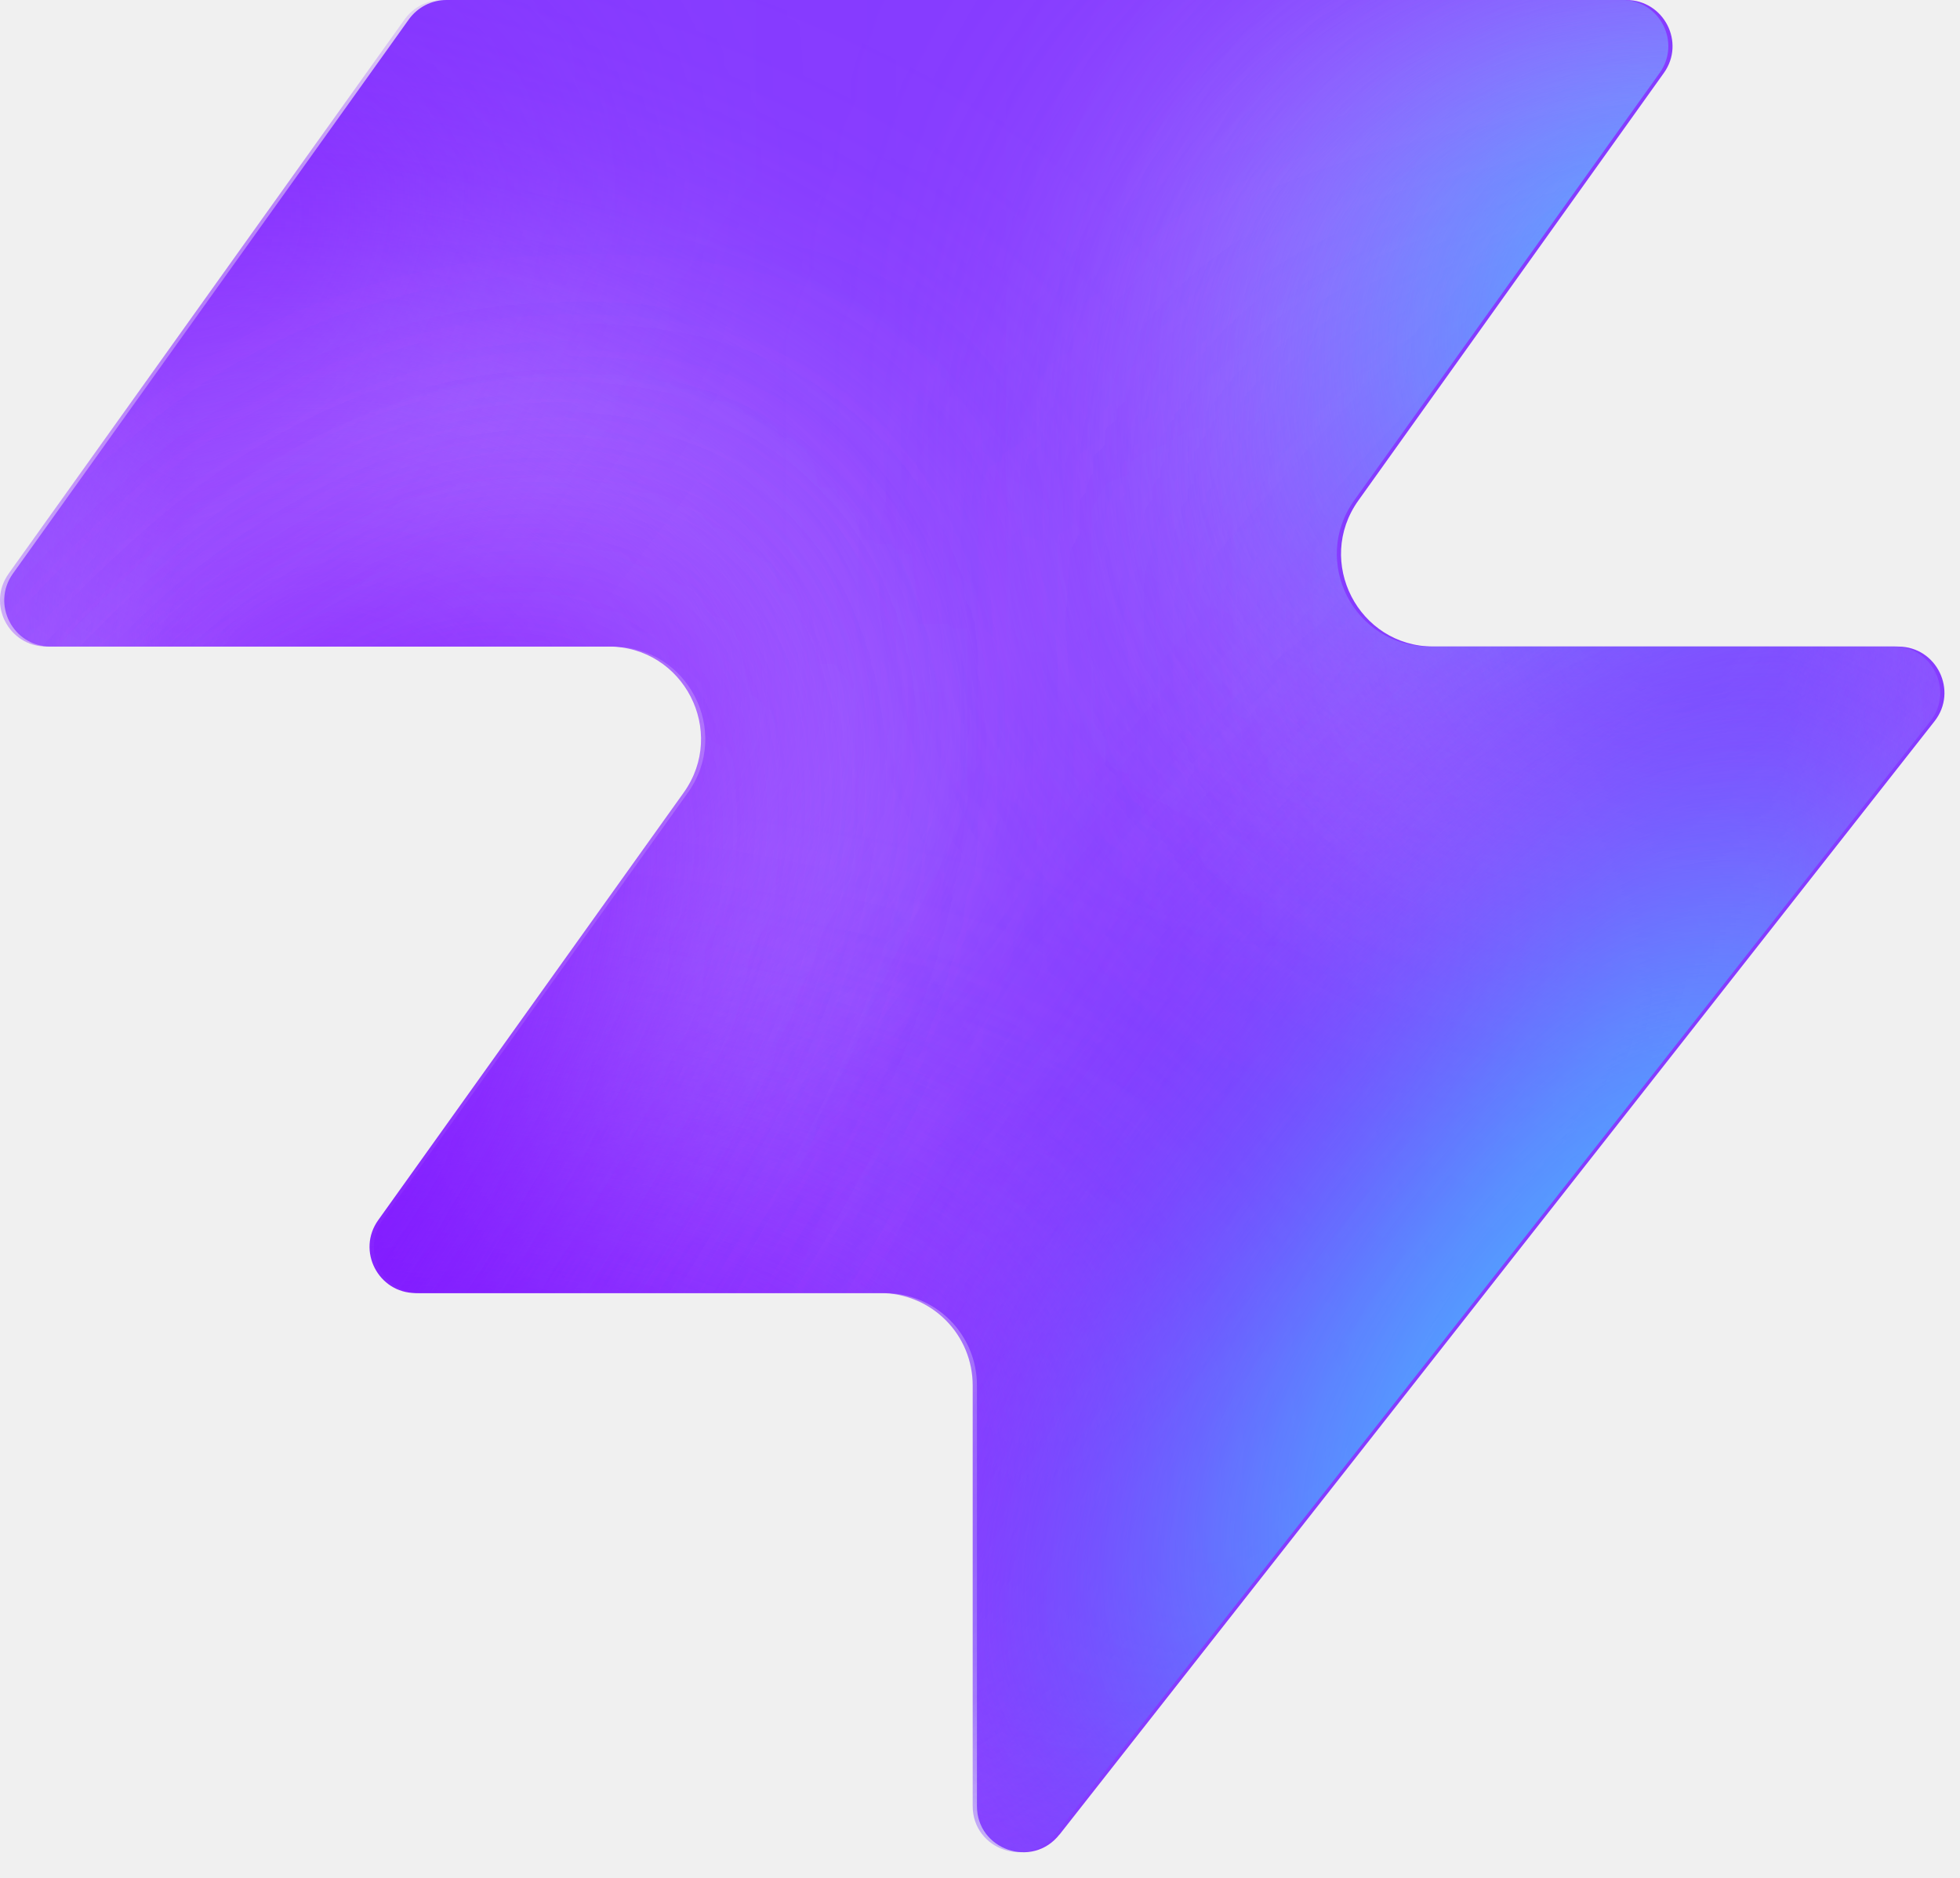
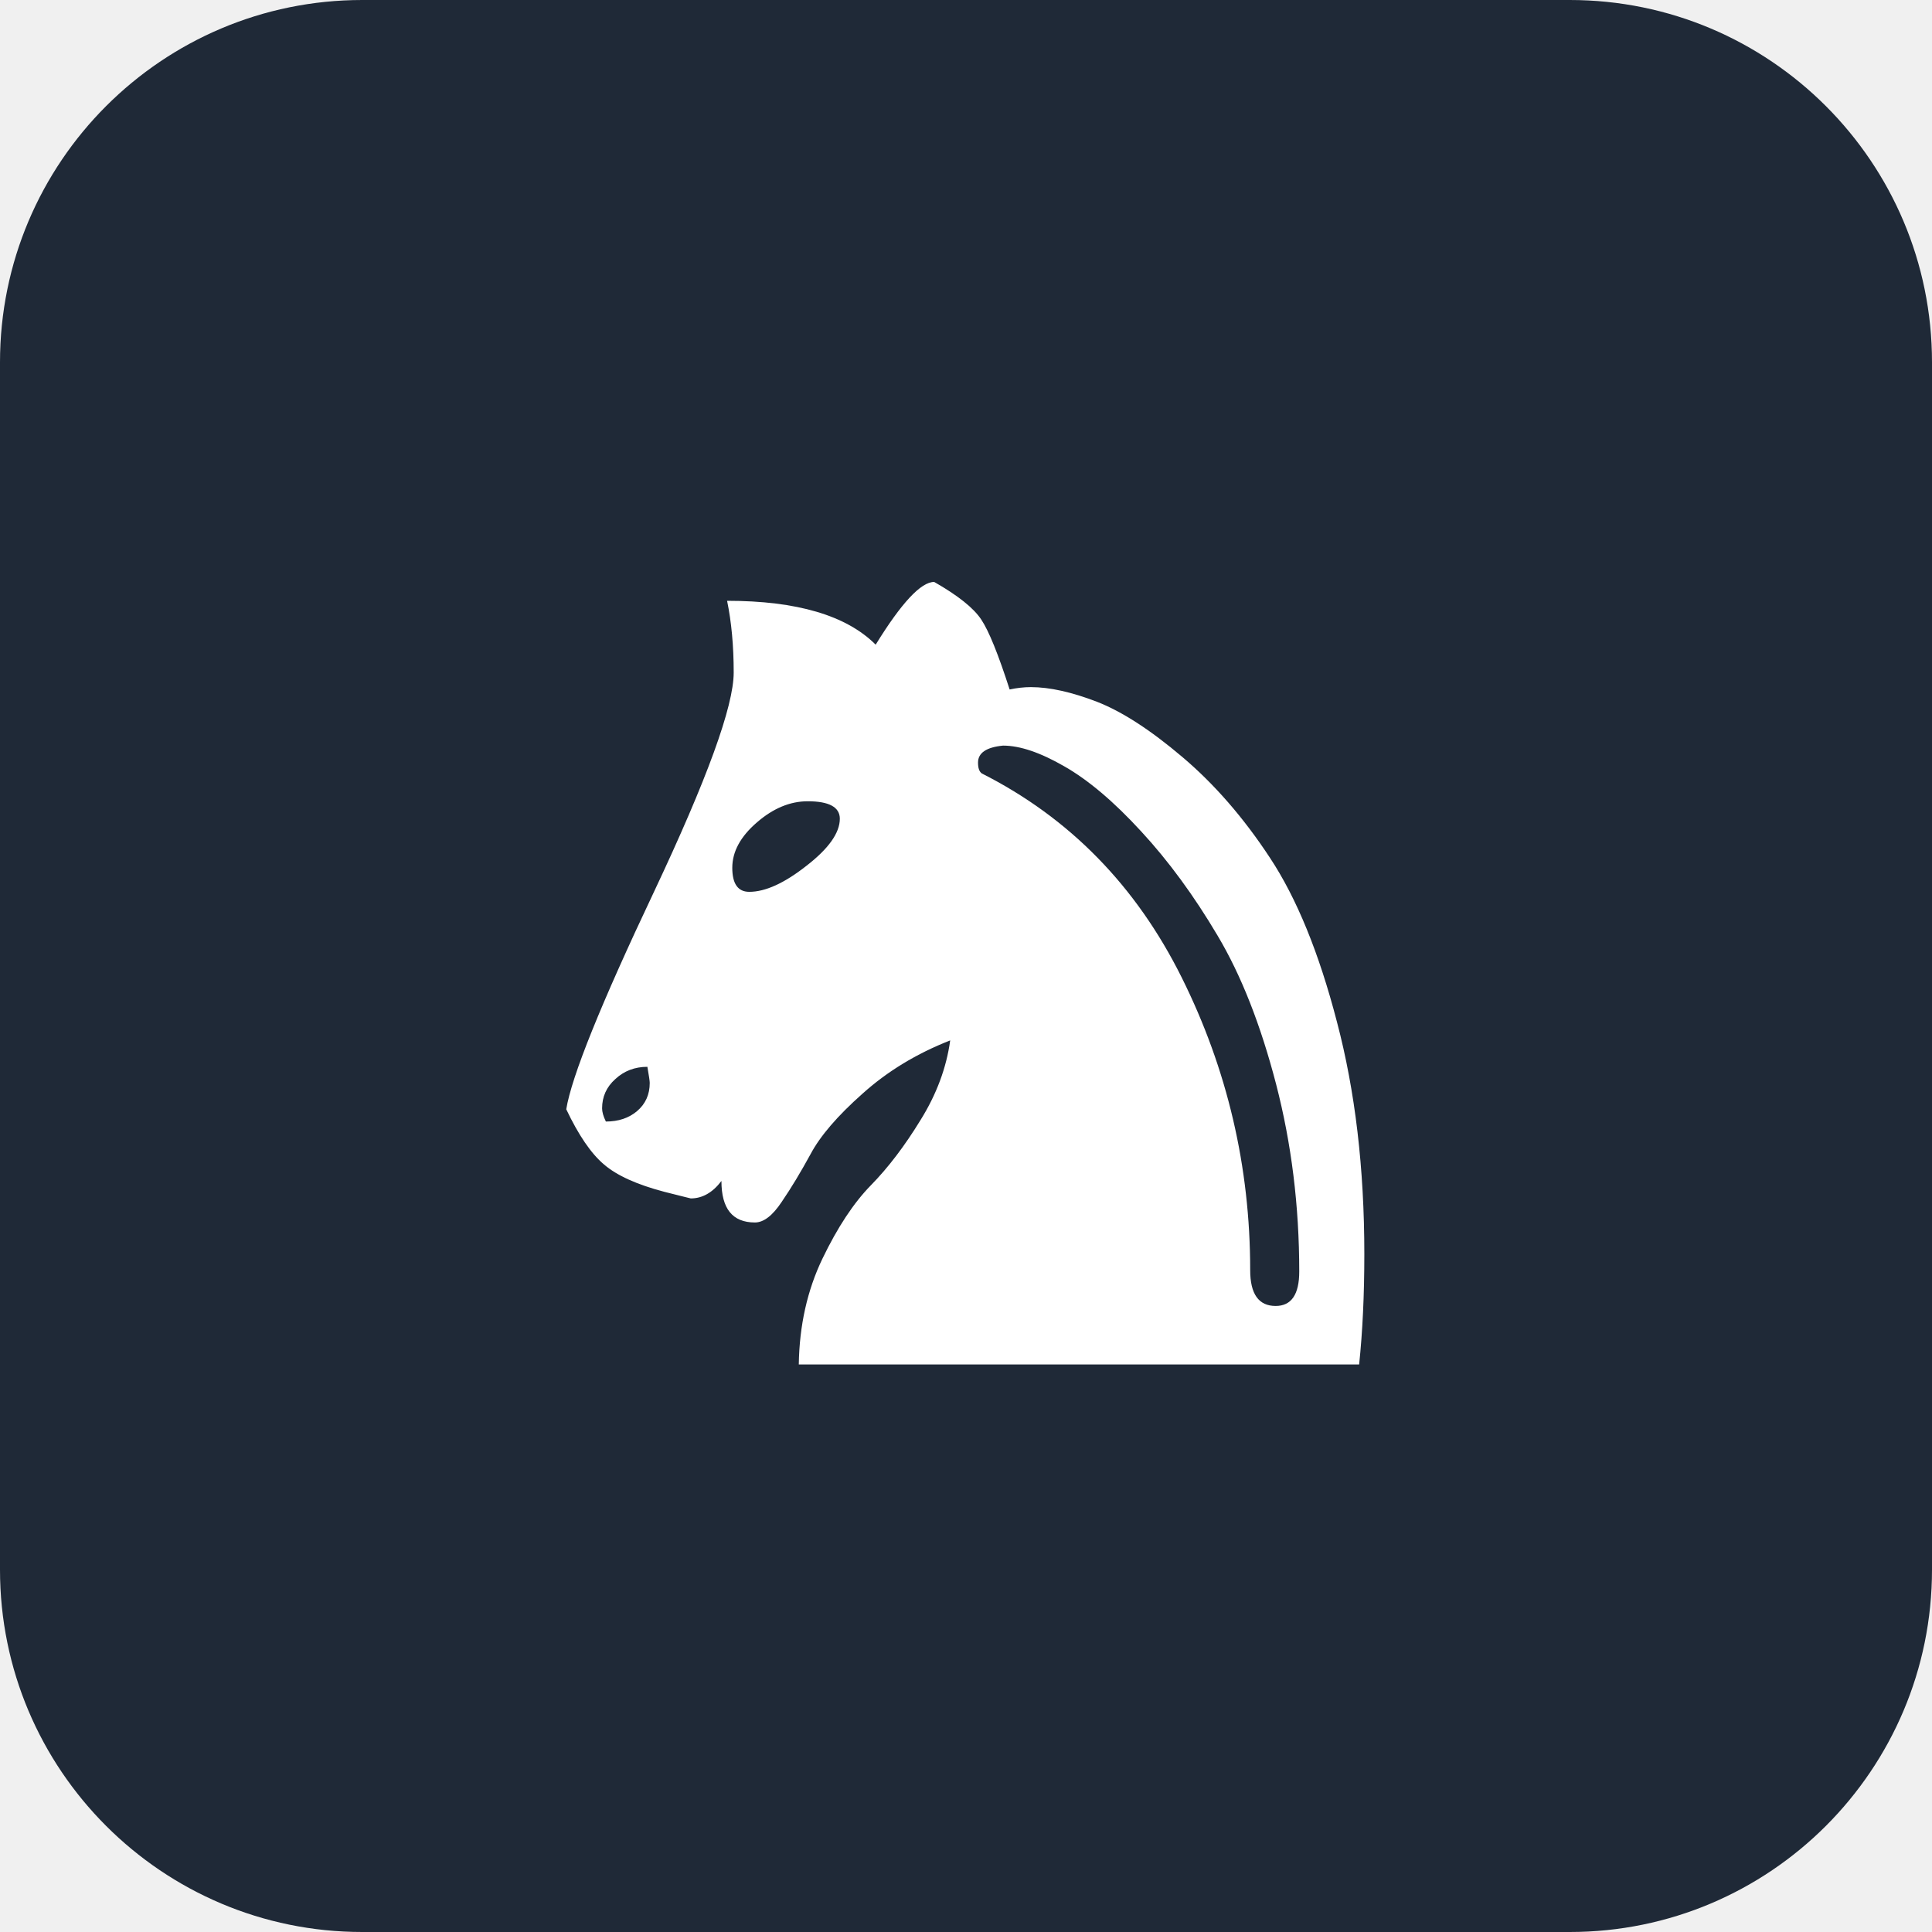
- <svg xmlns="http://www.w3.org/2000/svg" width="48" height="46" fill="none" viewBox="0 0 48 46">
-   <path fill="#863bff" d="M25.946 44.938c-.664.845-2.021.375-2.021-.698V33.937a2.26 2.26 0 0 0-2.262-2.262H10.287c-.92 0-1.456-1.04-.92-1.788l7.48-10.471c1.07-1.497 0-3.578-1.842-3.578H1.237c-.92 0-1.456-1.04-.92-1.788L10.013.474c.214-.297.556-.474.92-.474h28.894c.92 0 1.456 1.04.92 1.788l-7.48 10.471c-1.07 1.498 0 3.579 1.842 3.579h11.377c.943 0 1.473 1.088.89 1.83L25.947 44.94z" style="fill:#863bff;fill:color(display-p3 .525 .23 1);fill-opacity:1" />
-   <mask id="a" width="48" height="46" x="0" y="0" maskUnits="userSpaceOnUse" style="mask-type:alpha">
-     <path fill="#000" d="M25.842 44.938c-.664.844-2.021.375-2.021-.698V33.937a2.26 2.26 0 0 0-2.262-2.262H10.183c-.92 0-1.456-1.04-.92-1.788l7.48-10.471c1.07-1.498 0-3.579-1.842-3.579H1.133c-.92 0-1.456-1.04-.92-1.787L9.91.473c.214-.297.556-.474.92-.474h28.894c.92 0 1.456 1.04.92 1.788l-7.48 10.471c-1.07 1.498 0 3.578 1.842 3.578h11.377c.943 0 1.473 1.088.89 1.832L25.843 44.94z" style="fill:#000;fill-opacity:1" />
-   </mask>
-   <g mask="url(#a)">
-     <g filter="url(#b)">
-       <ellipse cx="5.508" cy="14.704" fill="#ede6ff" rx="5.508" ry="14.704" style="fill:#ede6ff;fill:color(display-p3 .927 .903 1);fill-opacity:1" transform="matrix(.00324 1 1 -.00324 -4.47 31.516)" />
-     </g>
-     <g filter="url(#c)">
-       <ellipse cx="10.399" cy="29.851" fill="#ede6ff" rx="10.399" ry="29.851" style="fill:#ede6ff;fill:color(display-p3 .927 .903 1);fill-opacity:1" transform="matrix(.00324 1 1 -.00324 -39.328 7.883)" />
-     </g>
-     <g filter="url(#d)">
-       <ellipse cx="5.508" cy="30.487" fill="#7e14ff" rx="5.508" ry="30.487" style="fill:#7e14ff;fill:color(display-p3 .492 .077 1);fill-opacity:1" transform="rotate(89.814 -25.913 -14.639)scale(1 -1)" />
-     </g>
-     <g filter="url(#e)">
-       <ellipse cx="5.508" cy="30.599" fill="#7e14ff" rx="5.508" ry="30.599" style="fill:#7e14ff;fill:color(display-p3 .492 .077 1);fill-opacity:1" transform="rotate(89.814 -32.644 -3.334)scale(1 -1)" />
-     </g>
-     <g filter="url(#f)">
-       <ellipse cx="5.508" cy="30.599" fill="#7e14ff" rx="5.508" ry="30.599" style="fill:#7e14ff;fill:color(display-p3 .492 .077 1);fill-opacity:1" transform="matrix(.00324 1 1 -.00324 -34.34 30.47)" />
-     </g>
-     <g filter="url(#g)">
-       <ellipse cx="14.072" cy="22.078" fill="#ede6ff" rx="14.072" ry="22.078" style="fill:#ede6ff;fill:color(display-p3 .927 .903 1);fill-opacity:1" transform="rotate(93.35 24.506 48.493)scale(-1 1)" />
-     </g>
-     <g filter="url(#h)">
-       <ellipse cx="3.47" cy="21.501" fill="#7e14ff" rx="3.47" ry="21.501" style="fill:#7e14ff;fill:color(display-p3 .492 .077 1);fill-opacity:1" transform="rotate(89.009 28.708 47.59)scale(-1 1)" />
-     </g>
-     <g filter="url(#i)">
-       <ellipse cx="3.47" cy="21.501" fill="#7e14ff" rx="3.47" ry="21.501" style="fill:#7e14ff;fill:color(display-p3 .492 .077 1);fill-opacity:1" transform="rotate(89.009 28.708 47.59)scale(-1 1)" />
-     </g>
-     <g filter="url(#j)">
-       <ellipse cx=".387" cy="8.972" fill="#7e14ff" rx="4.407" ry="29.108" style="fill:#7e14ff;fill:color(display-p3 .492 .077 1);fill-opacity:1" transform="rotate(39.51 .387 8.972)" />
-     </g>
-     <g filter="url(#k)">
-       <ellipse cx="47.523" cy="-6.092" fill="#7e14ff" rx="4.407" ry="29.108" style="fill:#7e14ff;fill:color(display-p3 .492 .077 1);fill-opacity:1" transform="rotate(37.892 47.523 -6.092)" />
-     </g>
-     <g filter="url(#l)">
-       <ellipse cx="41.412" cy="6.333" fill="#47bfff" rx="5.971" ry="9.665" style="fill:#47bfff;fill:color(display-p3 .28 .748 1);fill-opacity:1" transform="rotate(37.892 41.412 6.333)" />
-     </g>
-     <g filter="url(#m)">
-       <ellipse cx="-1.879" cy="38.332" fill="#7e14ff" rx="4.407" ry="29.108" style="fill:#7e14ff;fill:color(display-p3 .492 .077 1);fill-opacity:1" transform="rotate(37.892 -1.88 38.332)" />
-     </g>
-     <g filter="url(#n)">
-       <ellipse cx="-1.879" cy="38.332" fill="#7e14ff" rx="4.407" ry="29.108" style="fill:#7e14ff;fill:color(display-p3 .492 .077 1);fill-opacity:1" transform="rotate(37.892 -1.88 38.332)" />
-     </g>
-     <g filter="url(#o)">
-       <ellipse cx="35.651" cy="29.907" fill="#7e14ff" rx="4.407" ry="29.108" style="fill:#7e14ff;fill:color(display-p3 .492 .077 1);fill-opacity:1" transform="rotate(37.892 35.651 29.907)" />
-     </g>
-     <g filter="url(#p)">
-       <ellipse cx="38.418" cy="32.4" fill="#47bfff" rx="5.971" ry="15.297" style="fill:#47bfff;fill:color(display-p3 .28 .748 1);fill-opacity:1" transform="rotate(37.892 38.418 32.4)" />
-     </g>
-   </g>
-   <defs>
-     <filter id="b" width="60.045" height="41.654" x="-19.77" y="16.149" color-interpolation-filters="sRGB" filterUnits="userSpaceOnUse">
-       <feFlood flood-opacity="0" result="BackgroundImageFix" />
-       <feBlend in="SourceGraphic" in2="BackgroundImageFix" result="shape" />
-       <feGaussianBlur result="effect1_foregroundBlur_2002_17158" stdDeviation="7.659" />
-     </filter>
-     <filter id="c" width="90.34" height="51.437" x="-54.613" y="-7.533" color-interpolation-filters="sRGB" filterUnits="userSpaceOnUse">
-       <feFlood flood-opacity="0" result="BackgroundImageFix" />
-       <feBlend in="SourceGraphic" in2="BackgroundImageFix" result="shape" />
-       <feGaussianBlur result="effect1_foregroundBlur_2002_17158" stdDeviation="7.659" />
-     </filter>
-     <filter id="d" width="79.355" height="29.4" x="-49.64" y="2.03" color-interpolation-filters="sRGB" filterUnits="userSpaceOnUse">
-       <feFlood flood-opacity="0" result="BackgroundImageFix" />
-       <feBlend in="SourceGraphic" in2="BackgroundImageFix" result="shape" />
-       <feGaussianBlur result="effect1_foregroundBlur_2002_17158" stdDeviation="4.596" />
-     </filter>
-     <filter id="e" width="79.579" height="29.4" x="-45.045" y="20.029" color-interpolation-filters="sRGB" filterUnits="userSpaceOnUse">
-       <feFlood flood-opacity="0" result="BackgroundImageFix" />
-       <feBlend in="SourceGraphic" in2="BackgroundImageFix" result="shape" />
-       <feGaussianBlur result="effect1_foregroundBlur_2002_17158" stdDeviation="4.596" />
-     </filter>
-     <filter id="f" width="79.579" height="29.4" x="-43.513" y="21.178" color-interpolation-filters="sRGB" filterUnits="userSpaceOnUse">
-       <feFlood flood-opacity="0" result="BackgroundImageFix" />
-       <feBlend in="SourceGraphic" in2="BackgroundImageFix" result="shape" />
-       <feGaussianBlur result="effect1_foregroundBlur_2002_17158" stdDeviation="4.596" />
-     </filter>
-     <filter id="g" width="74.749" height="58.852" x="15.756" y="-17.901" color-interpolation-filters="sRGB" filterUnits="userSpaceOnUse">
-       <feFlood flood-opacity="0" result="BackgroundImageFix" />
-       <feBlend in="SourceGraphic" in2="BackgroundImageFix" result="shape" />
-       <feGaussianBlur result="effect1_foregroundBlur_2002_17158" stdDeviation="7.659" />
-     </filter>
-     <filter id="h" width="61.377" height="25.362" x="23.548" y="2.284" color-interpolation-filters="sRGB" filterUnits="userSpaceOnUse">
-       <feFlood flood-opacity="0" result="BackgroundImageFix" />
-       <feBlend in="SourceGraphic" in2="BackgroundImageFix" result="shape" />
-       <feGaussianBlur result="effect1_foregroundBlur_2002_17158" stdDeviation="4.596" />
-     </filter>
-     <filter id="i" width="61.377" height="25.362" x="23.548" y="2.284" color-interpolation-filters="sRGB" filterUnits="userSpaceOnUse">
-       <feFlood flood-opacity="0" result="BackgroundImageFix" />
-       <feBlend in="SourceGraphic" in2="BackgroundImageFix" result="shape" />
-       <feGaussianBlur result="effect1_foregroundBlur_2002_17158" stdDeviation="4.596" />
-     </filter>
-     <filter id="j" width="56.045" height="63.649" x="-27.636" y="-22.853" color-interpolation-filters="sRGB" filterUnits="userSpaceOnUse">
-       <feFlood flood-opacity="0" result="BackgroundImageFix" />
-       <feBlend in="SourceGraphic" in2="BackgroundImageFix" result="shape" />
-       <feGaussianBlur result="effect1_foregroundBlur_2002_17158" stdDeviation="4.596" />
-     </filter>
-     <filter id="k" width="54.814" height="64.646" x="20.116" y="-38.415" color-interpolation-filters="sRGB" filterUnits="userSpaceOnUse">
-       <feFlood flood-opacity="0" result="BackgroundImageFix" />
-       <feBlend in="SourceGraphic" in2="BackgroundImageFix" result="shape" />
-       <feGaussianBlur result="effect1_foregroundBlur_2002_17158" stdDeviation="4.596" />
-     </filter>
-     <filter id="l" width="33.541" height="35.313" x="24.641" y="-11.323" color-interpolation-filters="sRGB" filterUnits="userSpaceOnUse">
-       <feFlood flood-opacity="0" result="BackgroundImageFix" />
-       <feBlend in="SourceGraphic" in2="BackgroundImageFix" result="shape" />
-       <feGaussianBlur result="effect1_foregroundBlur_2002_17158" stdDeviation="4.596" />
-     </filter>
-     <filter id="m" width="54.814" height="64.646" x="-29.286" y="6.009" color-interpolation-filters="sRGB" filterUnits="userSpaceOnUse">
-       <feFlood flood-opacity="0" result="BackgroundImageFix" />
-       <feBlend in="SourceGraphic" in2="BackgroundImageFix" result="shape" />
-       <feGaussianBlur result="effect1_foregroundBlur_2002_17158" stdDeviation="4.596" />
-     </filter>
-     <filter id="n" width="54.814" height="64.646" x="-29.286" y="6.009" color-interpolation-filters="sRGB" filterUnits="userSpaceOnUse">
-       <feFlood flood-opacity="0" result="BackgroundImageFix" />
-       <feBlend in="SourceGraphic" in2="BackgroundImageFix" result="shape" />
-       <feGaussianBlur result="effect1_foregroundBlur_2002_17158" stdDeviation="4.596" />
-     </filter>
-     <filter id="o" width="54.814" height="64.646" x="8.244" y="-2.416" color-interpolation-filters="sRGB" filterUnits="userSpaceOnUse">
-       <feFlood flood-opacity="0" result="BackgroundImageFix" />
-       <feBlend in="SourceGraphic" in2="BackgroundImageFix" result="shape" />
-       <feGaussianBlur result="effect1_foregroundBlur_2002_17158" stdDeviation="4.596" />
-     </filter>
-     <filter id="p" width="39.409" height="43.623" x="18.713" y="10.588" color-interpolation-filters="sRGB" filterUnits="userSpaceOnUse">
-       <feFlood flood-opacity="0" result="BackgroundImageFix" />
-       <feBlend in="SourceGraphic" in2="BackgroundImageFix" result="shape" />
-       <feGaussianBlur result="effect1_foregroundBlur_2002_17158" stdDeviation="4.596" />
-     </filter>
-   </defs>
+ <svg xmlns="http://www.w3.org/2000/svg" viewBox="0 0 64 64">
+   <rect width="64" height="64" rx="12" fill="#1f2937" />
+   <text x="32" y="32" text-anchor="middle" dominant-baseline="central" font-size="44" font-family="serif" fill="#fff">♞</text>
</svg>
